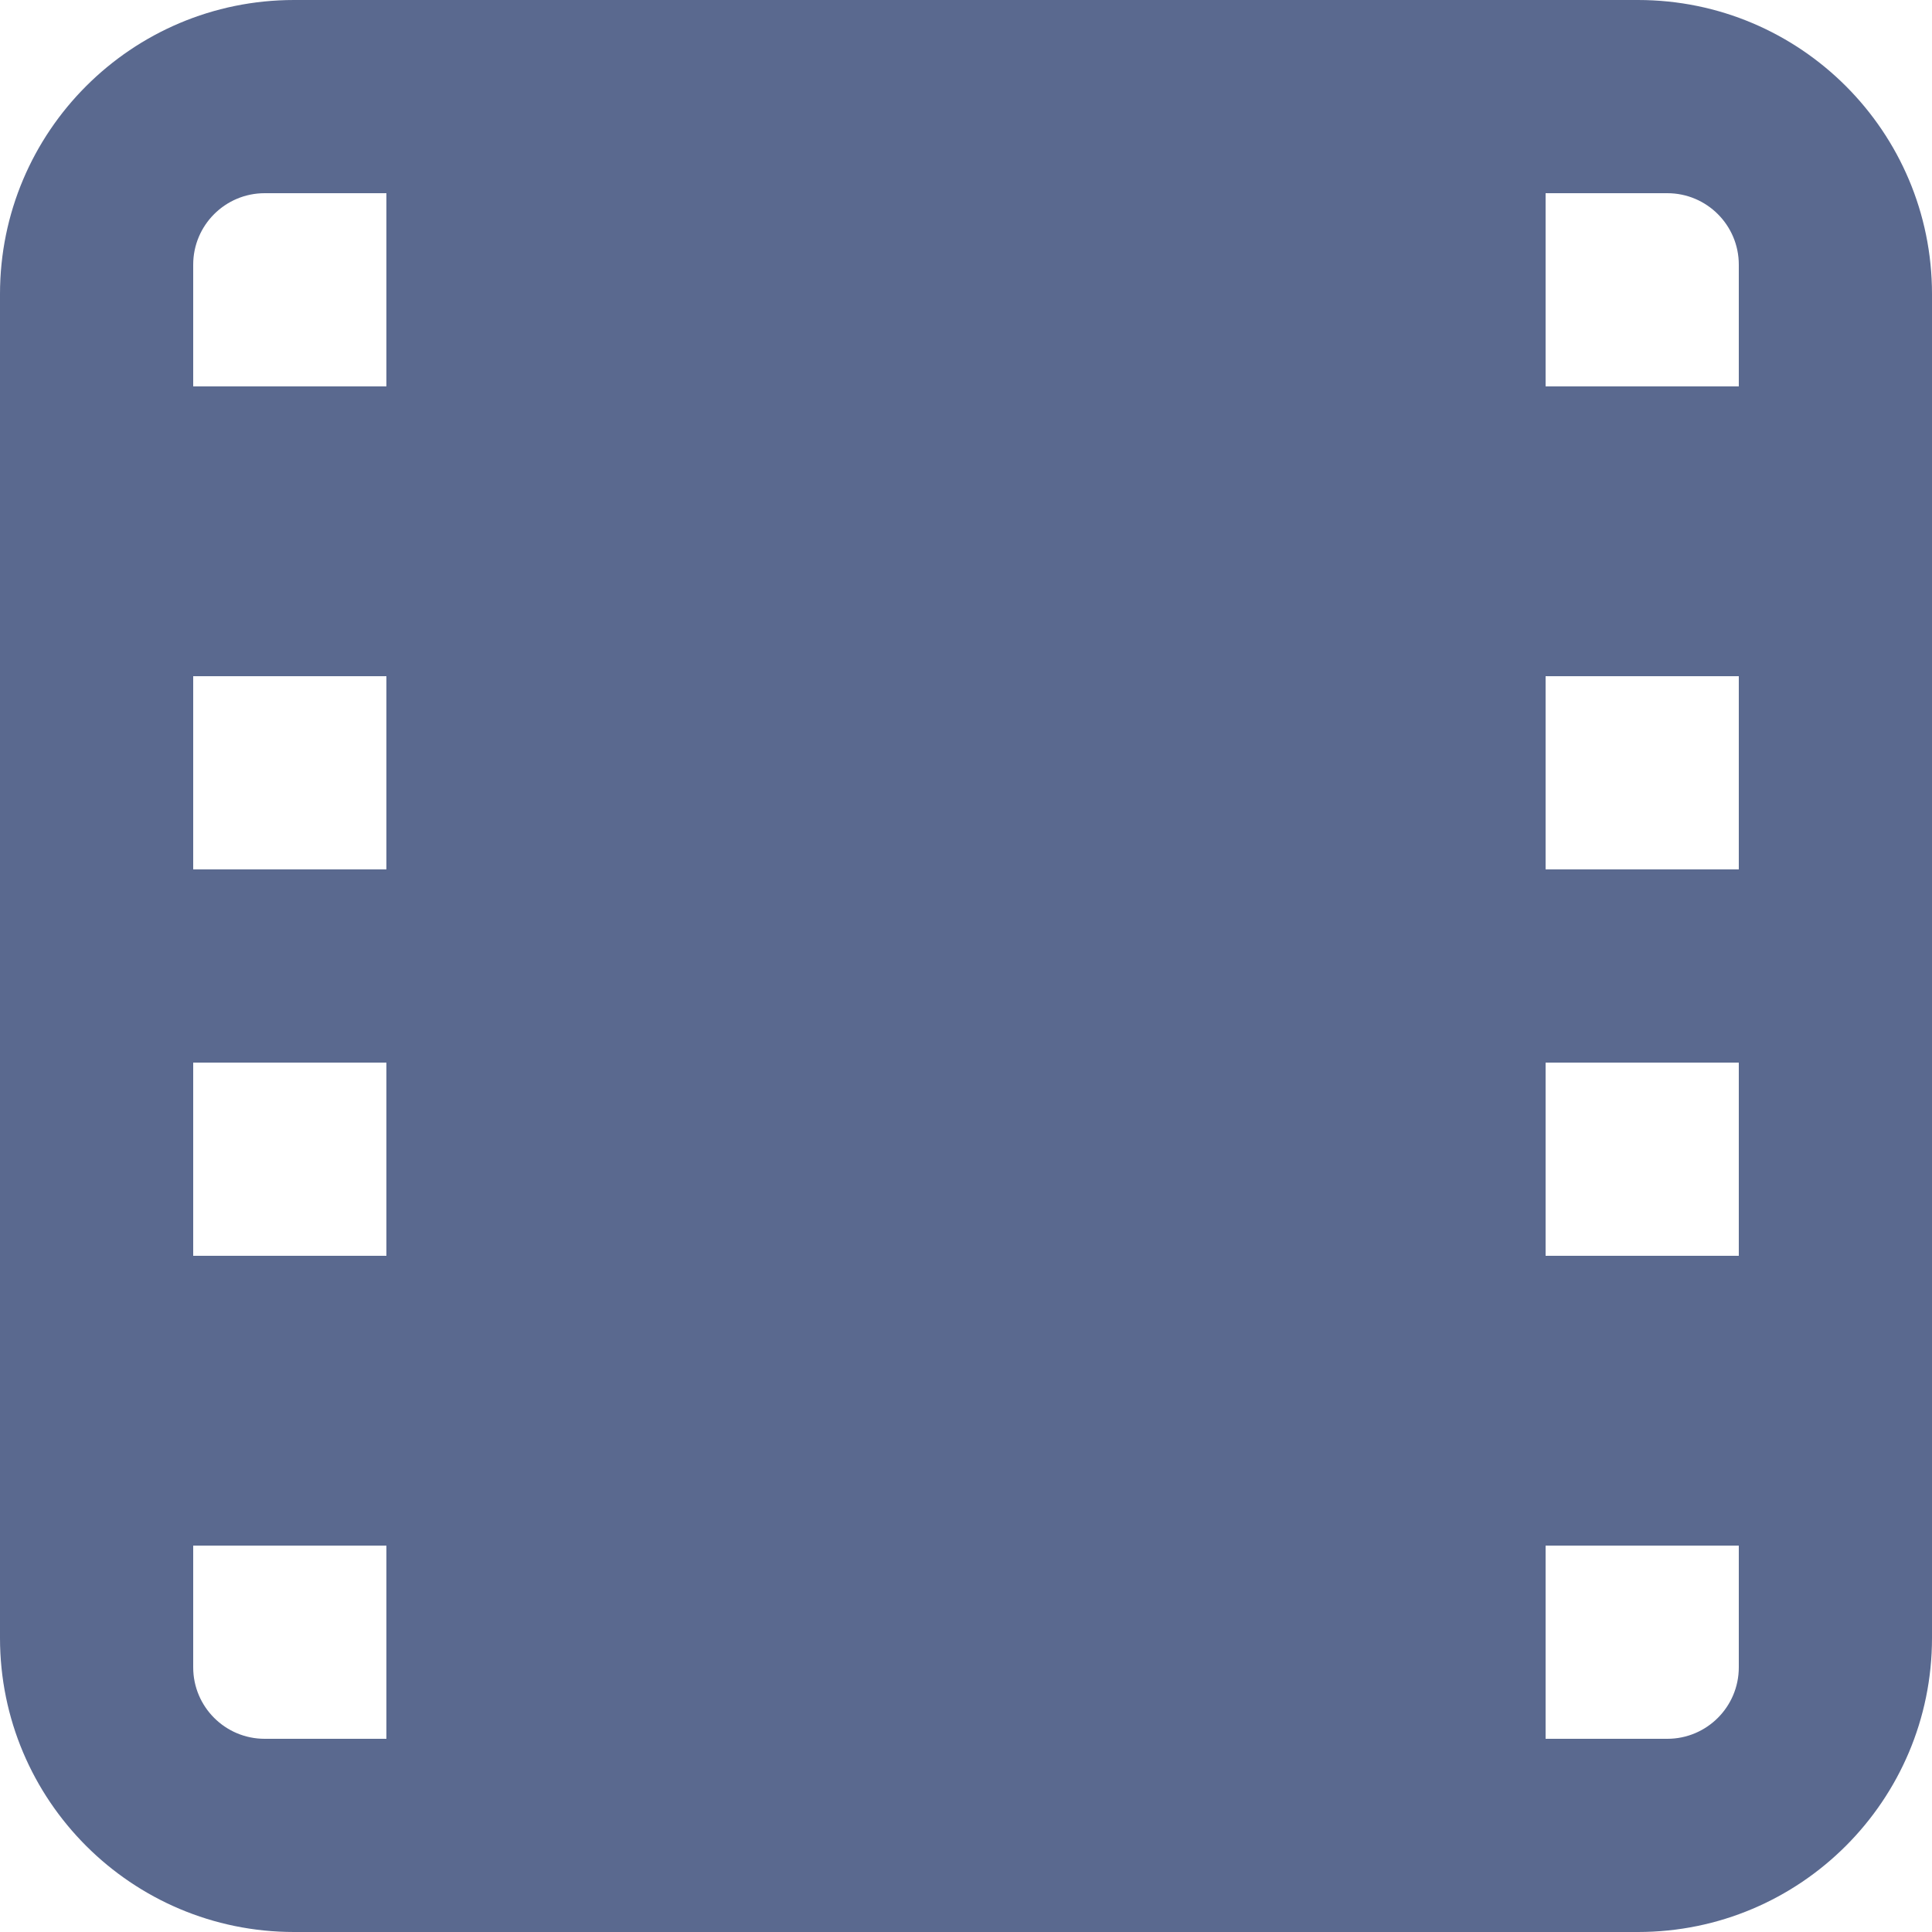
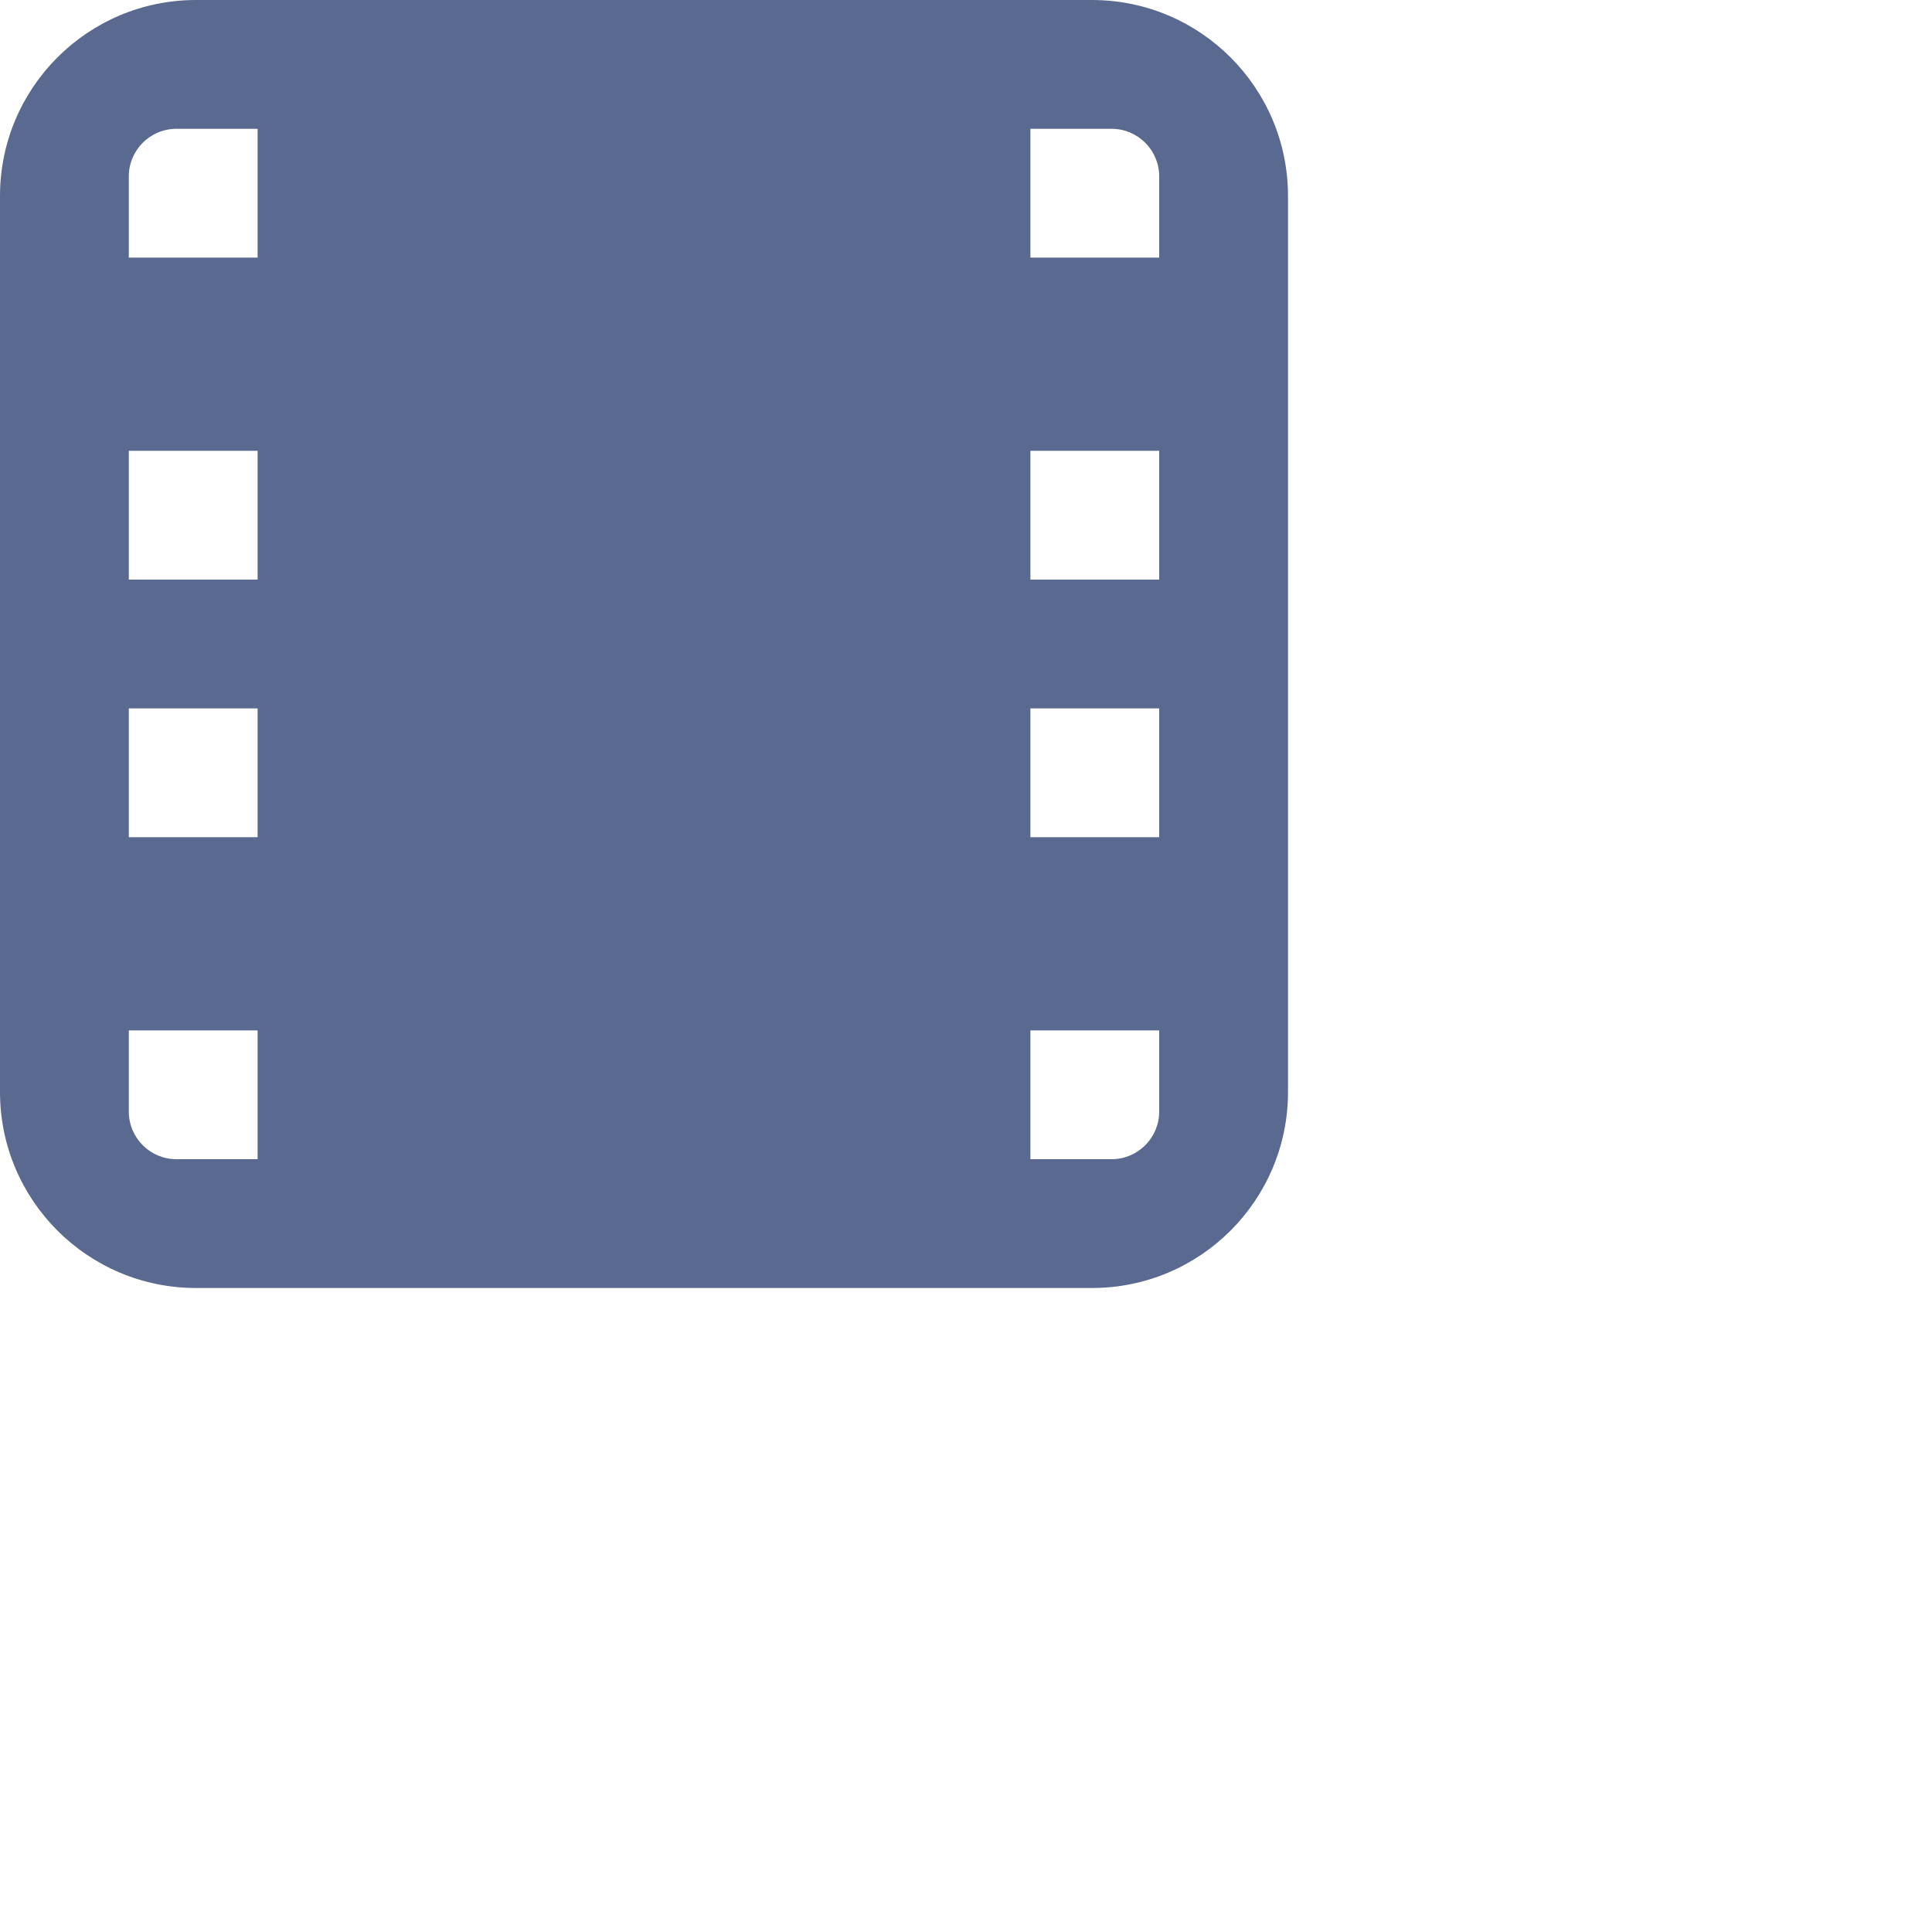
- <svg xmlns="http://www.w3.org/2000/svg" width="20" height="20">
+ <svg xmlns="http://www.w3.org/2000/svg" viewBox="0 0 30 30">
  <path d="M16.956 0H3.044A3.044 3.044 0 0 0 0 3.044v13.912A3.044 3.044 0 0 0 3.044 20h13.912A3.044 3.044 0 0 0 20 16.956V3.044A3.044 3.044 0 0 0 16.956 0ZM4 9H2V7h2v2Zm-2 2h2v2H2v-2Zm16-2h-2V7h2v2Zm-2 2h2v2h-2v-2Zm2-8.26V4h-2V2h1.26a.74.74 0 0 1 .74.74ZM2.74 2H4v2H2V2.74A.74.74 0 0 1 2.74 2ZM2 17.26V16h2v2H2.74a.74.74 0 0 1-.74-.74Zm16 0a.74.74 0 0 1-.74.74H16v-2h2v1.26Z" fill="#5A698F" />
</svg>
